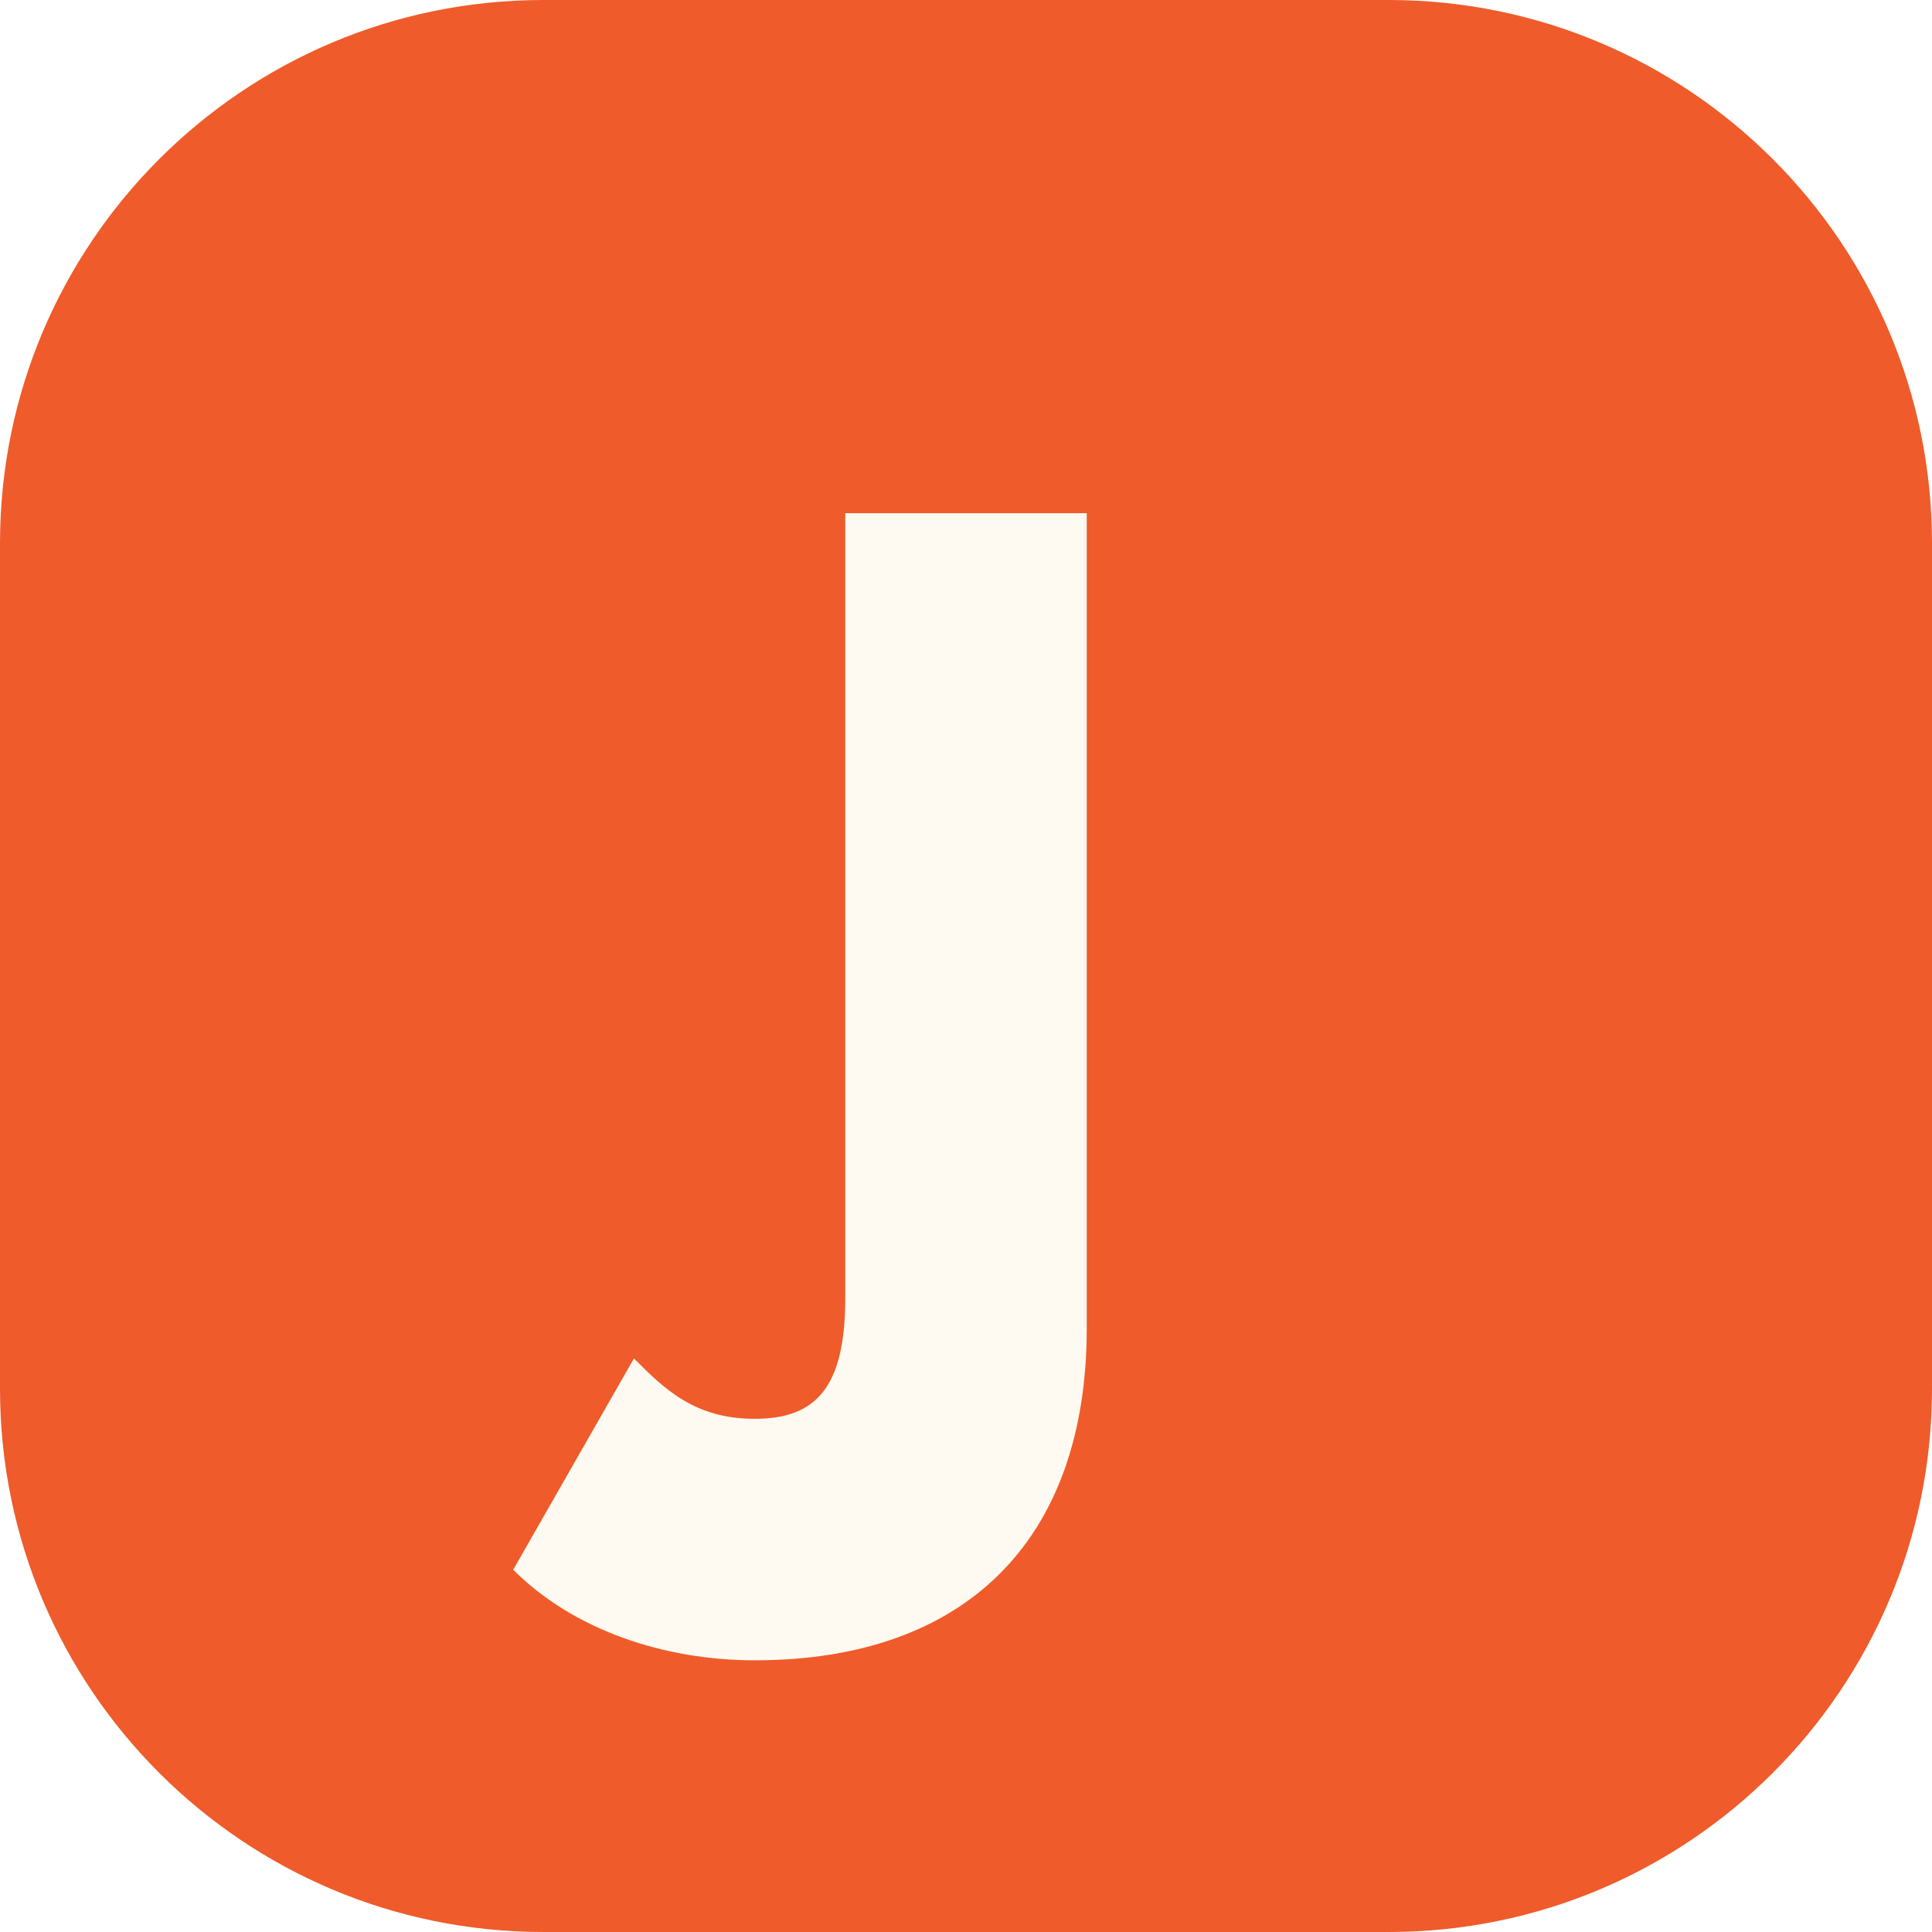
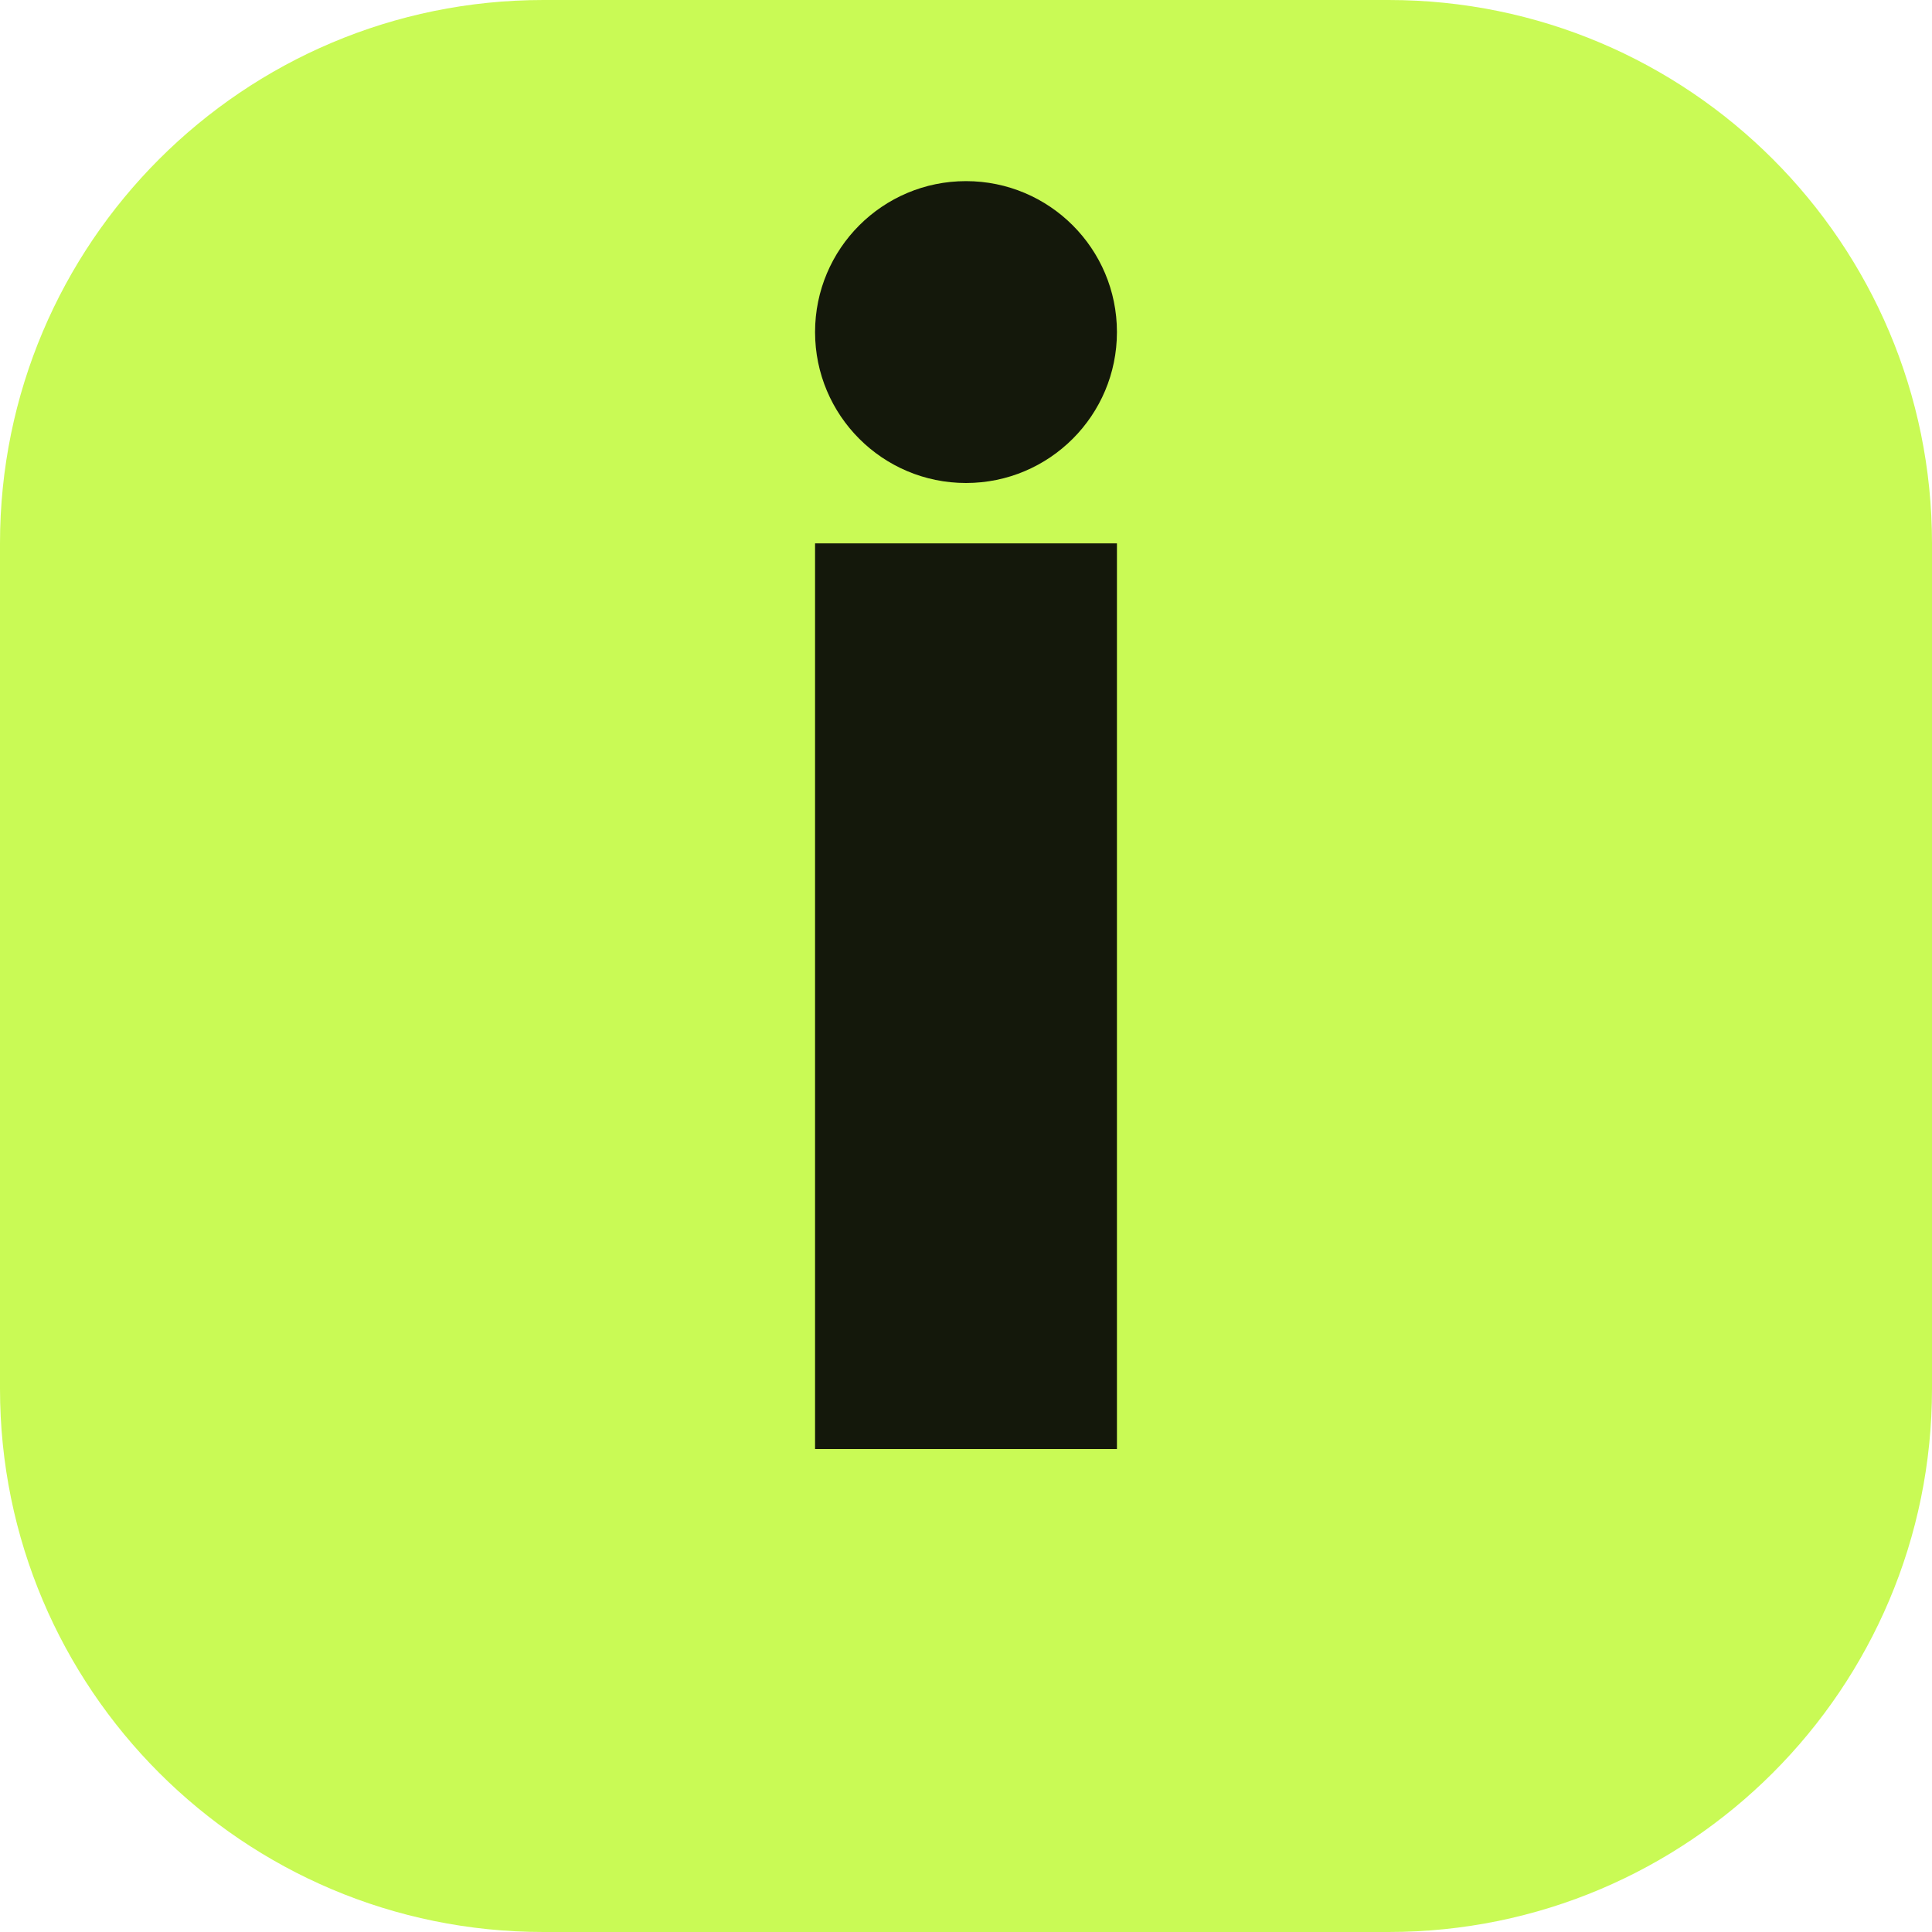
<svg xmlns="http://www.w3.org/2000/svg" viewBox="0 0 64 64">
-   <rect width="64" height="64" rx="18" fill="#ef5b2a" />
-   <path d="M36 17v27c0 7-4 11-11 11-3 0-6-1-8-3l4-7c1 1 2 2 4 2 2 0 3-1 3-4V17h8Z" fill="#fffaf1" />
+   <rect width="64" height="64" rx="18" fill="#c9fa55" />
+   <path d="M27 18h10v30H27z" fill="#14180b" />
+   <circle cx="32" cy="11" r="5" fill="#14180b" />
</svg>
